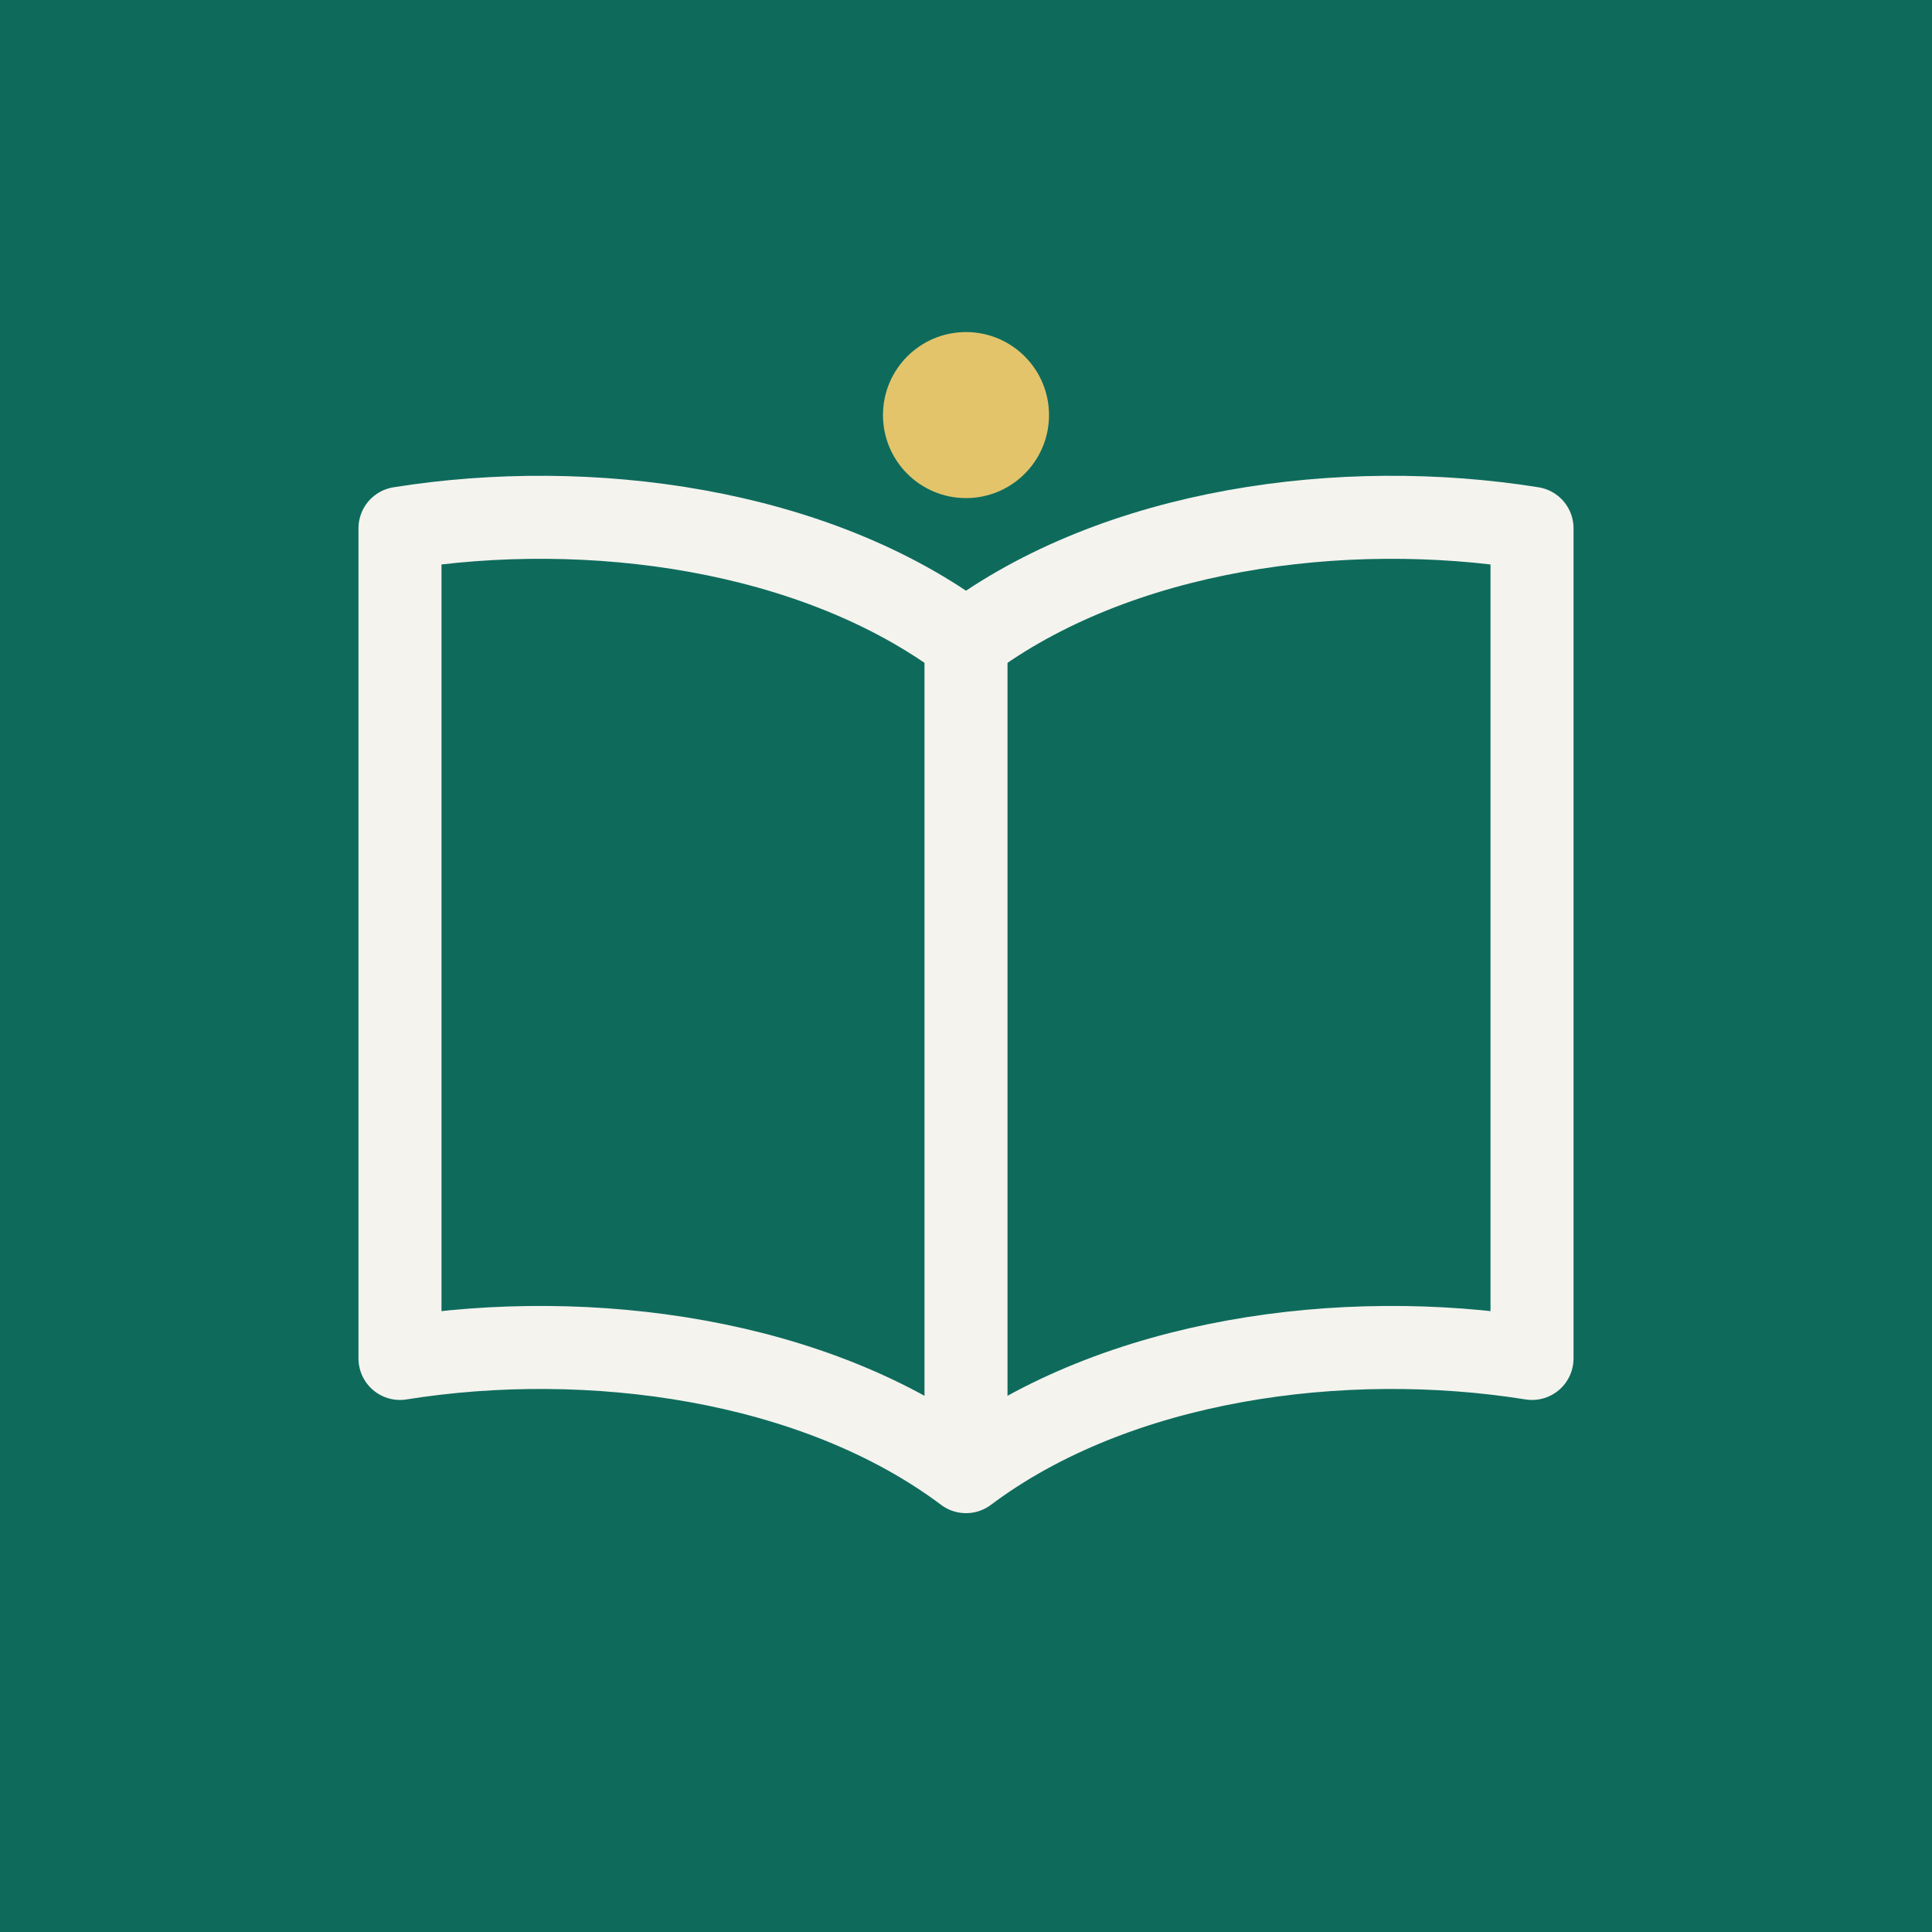
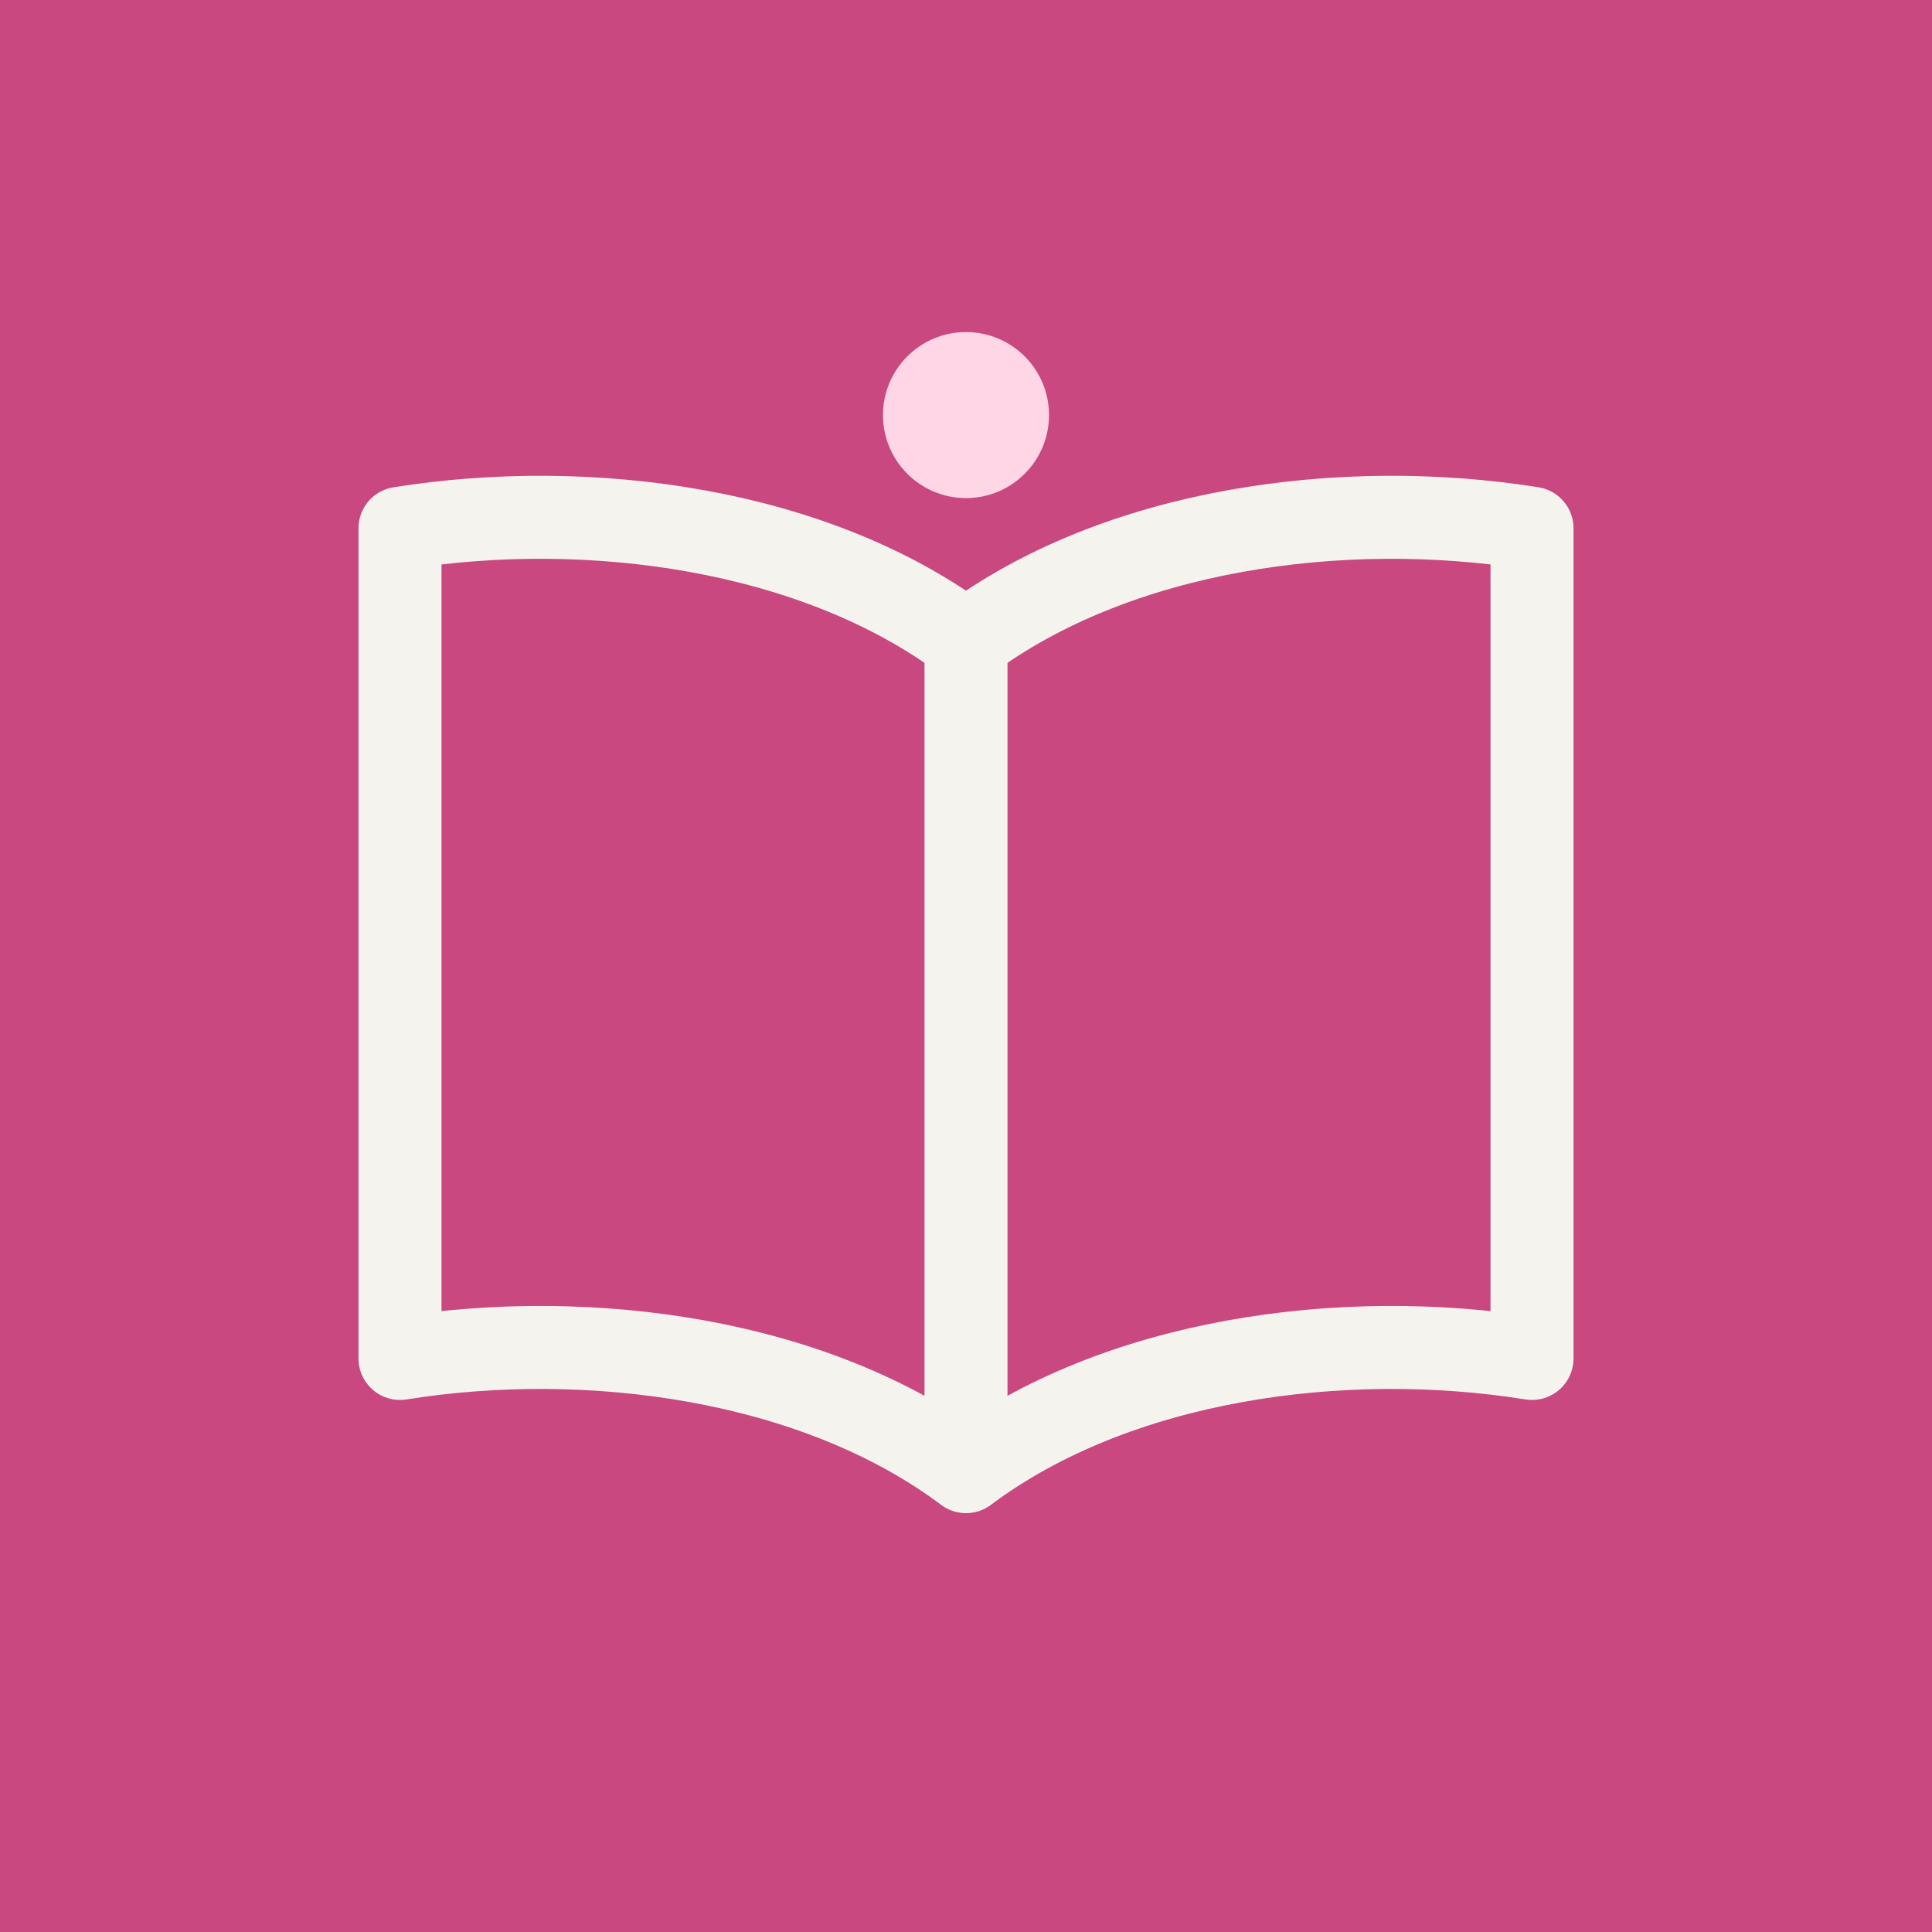
<svg xmlns="http://www.w3.org/2000/svg" viewBox="0 0 512 512">
-   <rect width="512" height="512" fill="#0E6B5C" />
+   <rect width="512" height="512" fill="#C8487F" />
  <g fill="none" stroke="#F5F3EE" stroke-width="22" stroke-linejoin="round">
    <path d="M256 170c-40-30-100-38-150-30v220c50-8 110 0 150 30 40-30 100-38 150-30V140c-50-8-110 0-150 30z" />
    <path d="M256 170v220" />
  </g>
-   <circle cx="256" cy="110" r="22" fill="#E3C46B" />
+   <circle cx="256" cy="110" r="22" fill="#FFD6E6" />
</svg>
